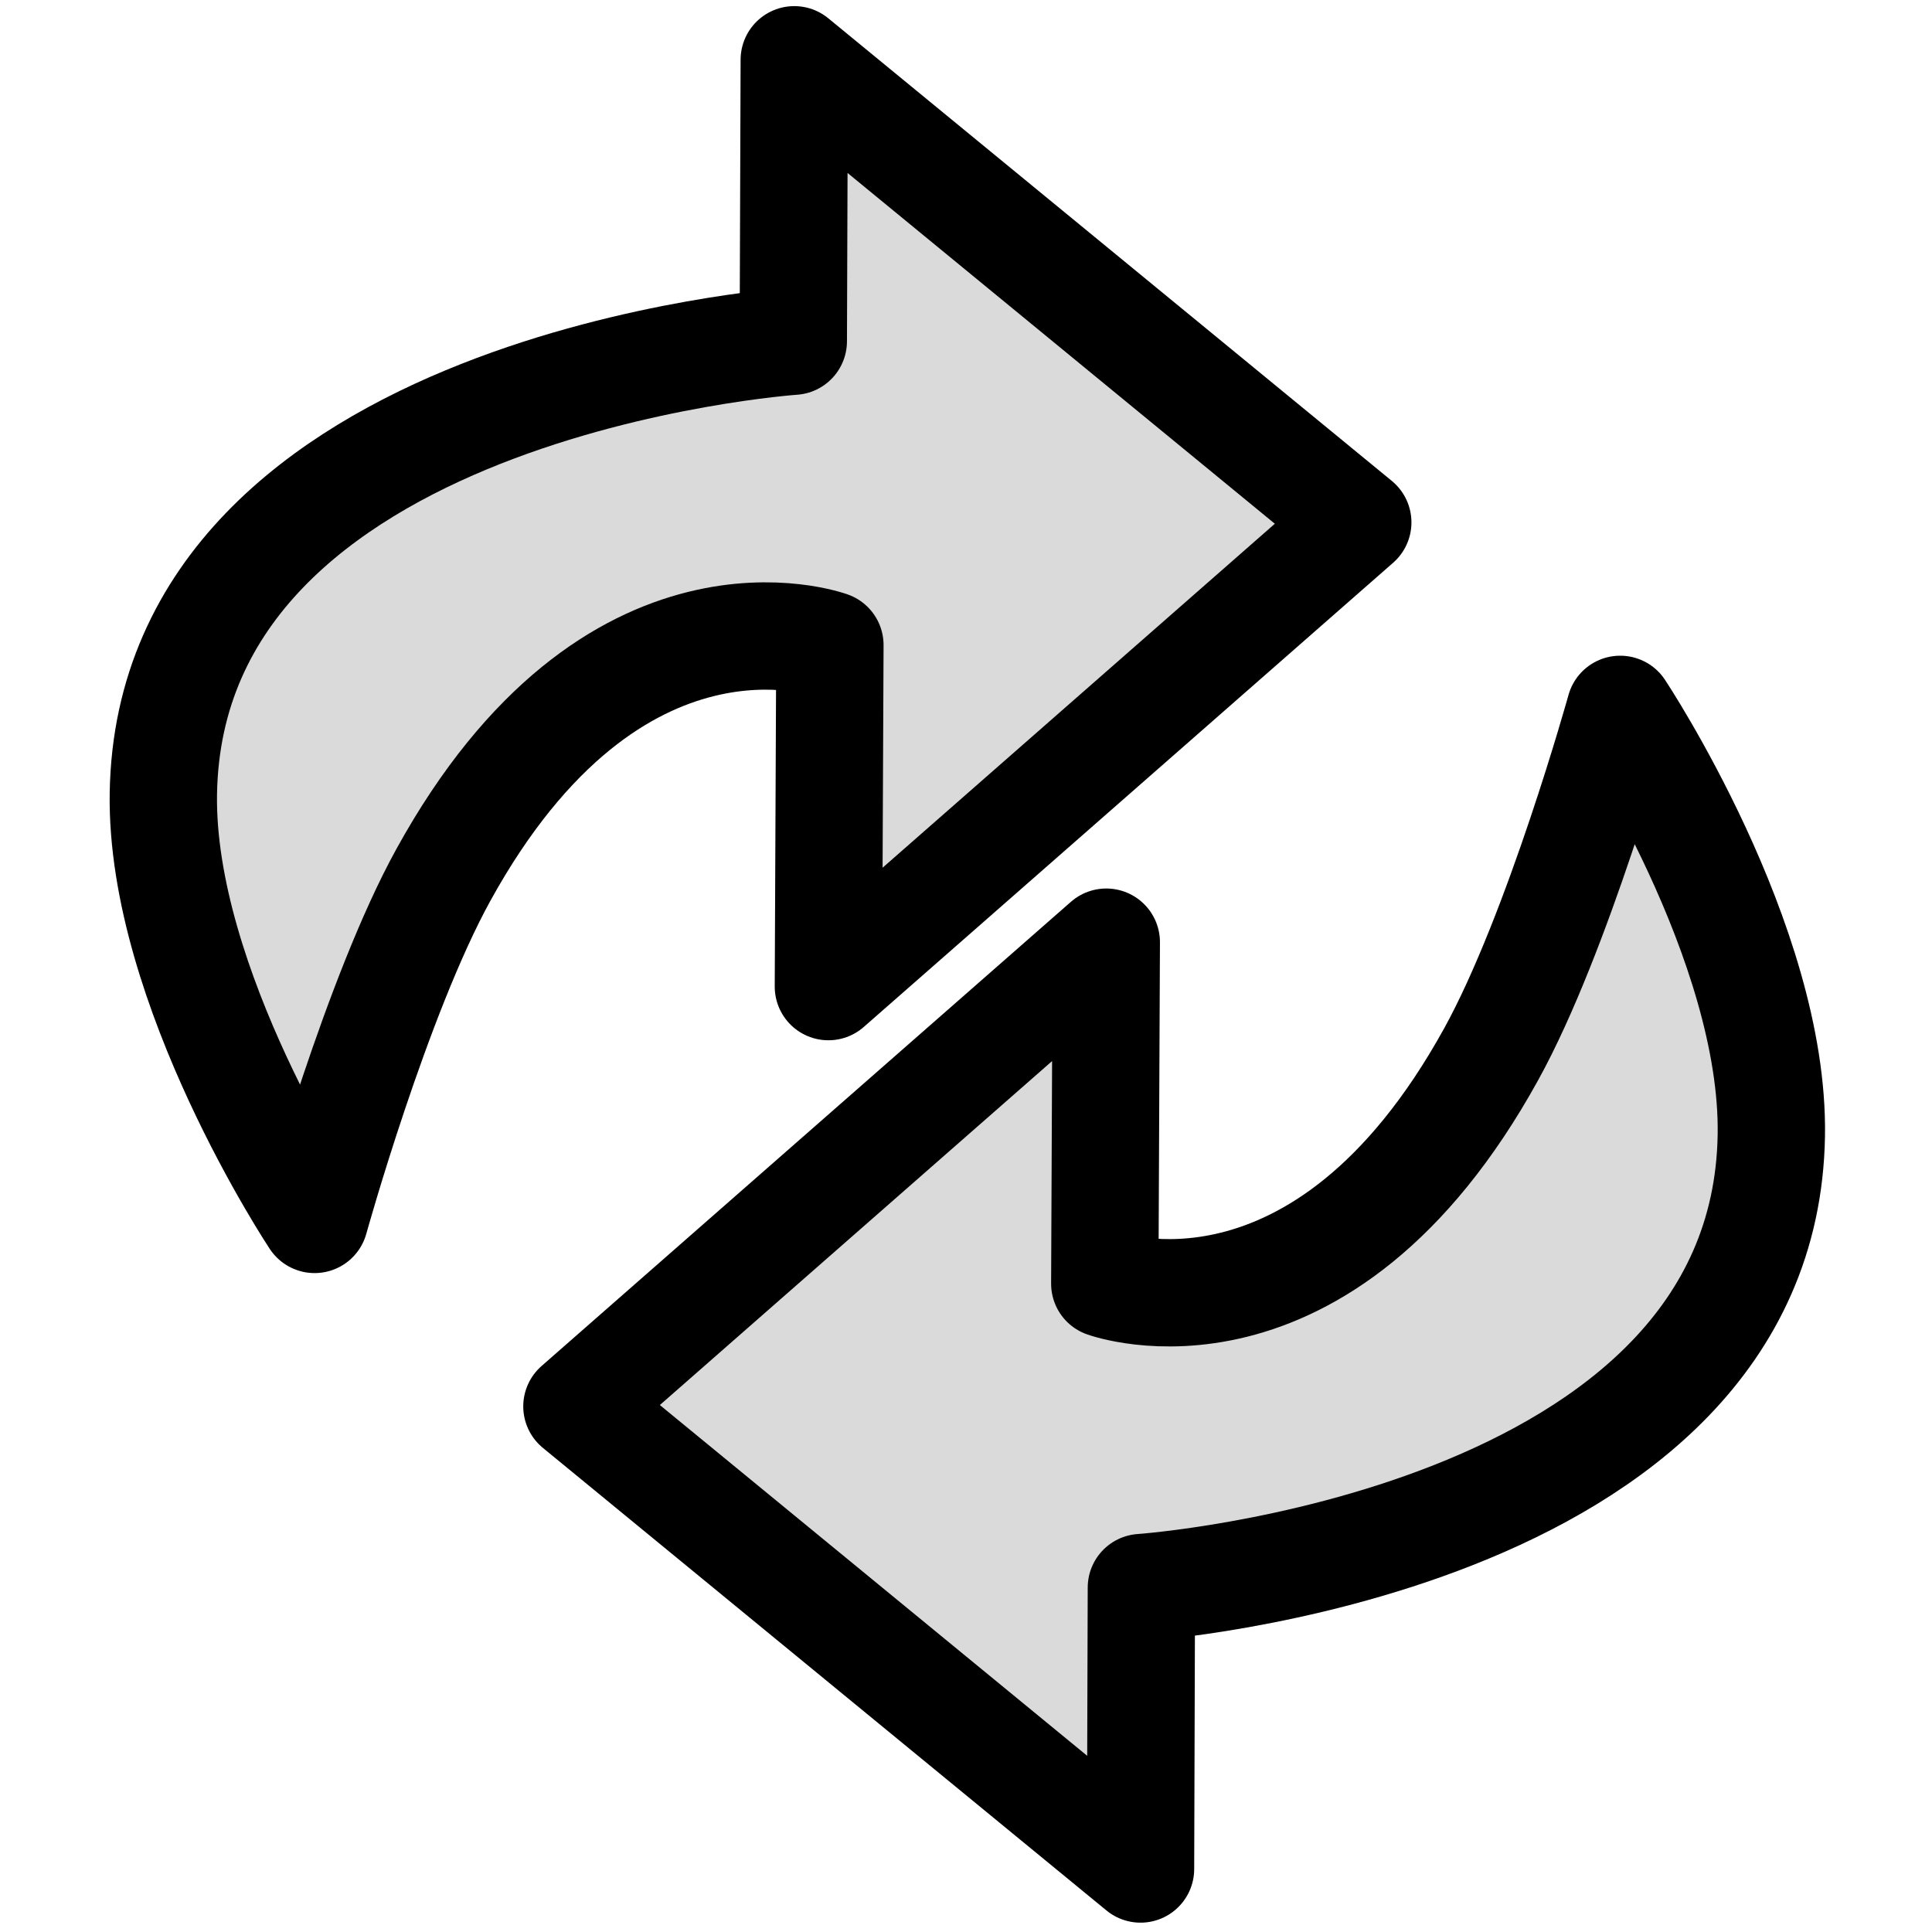
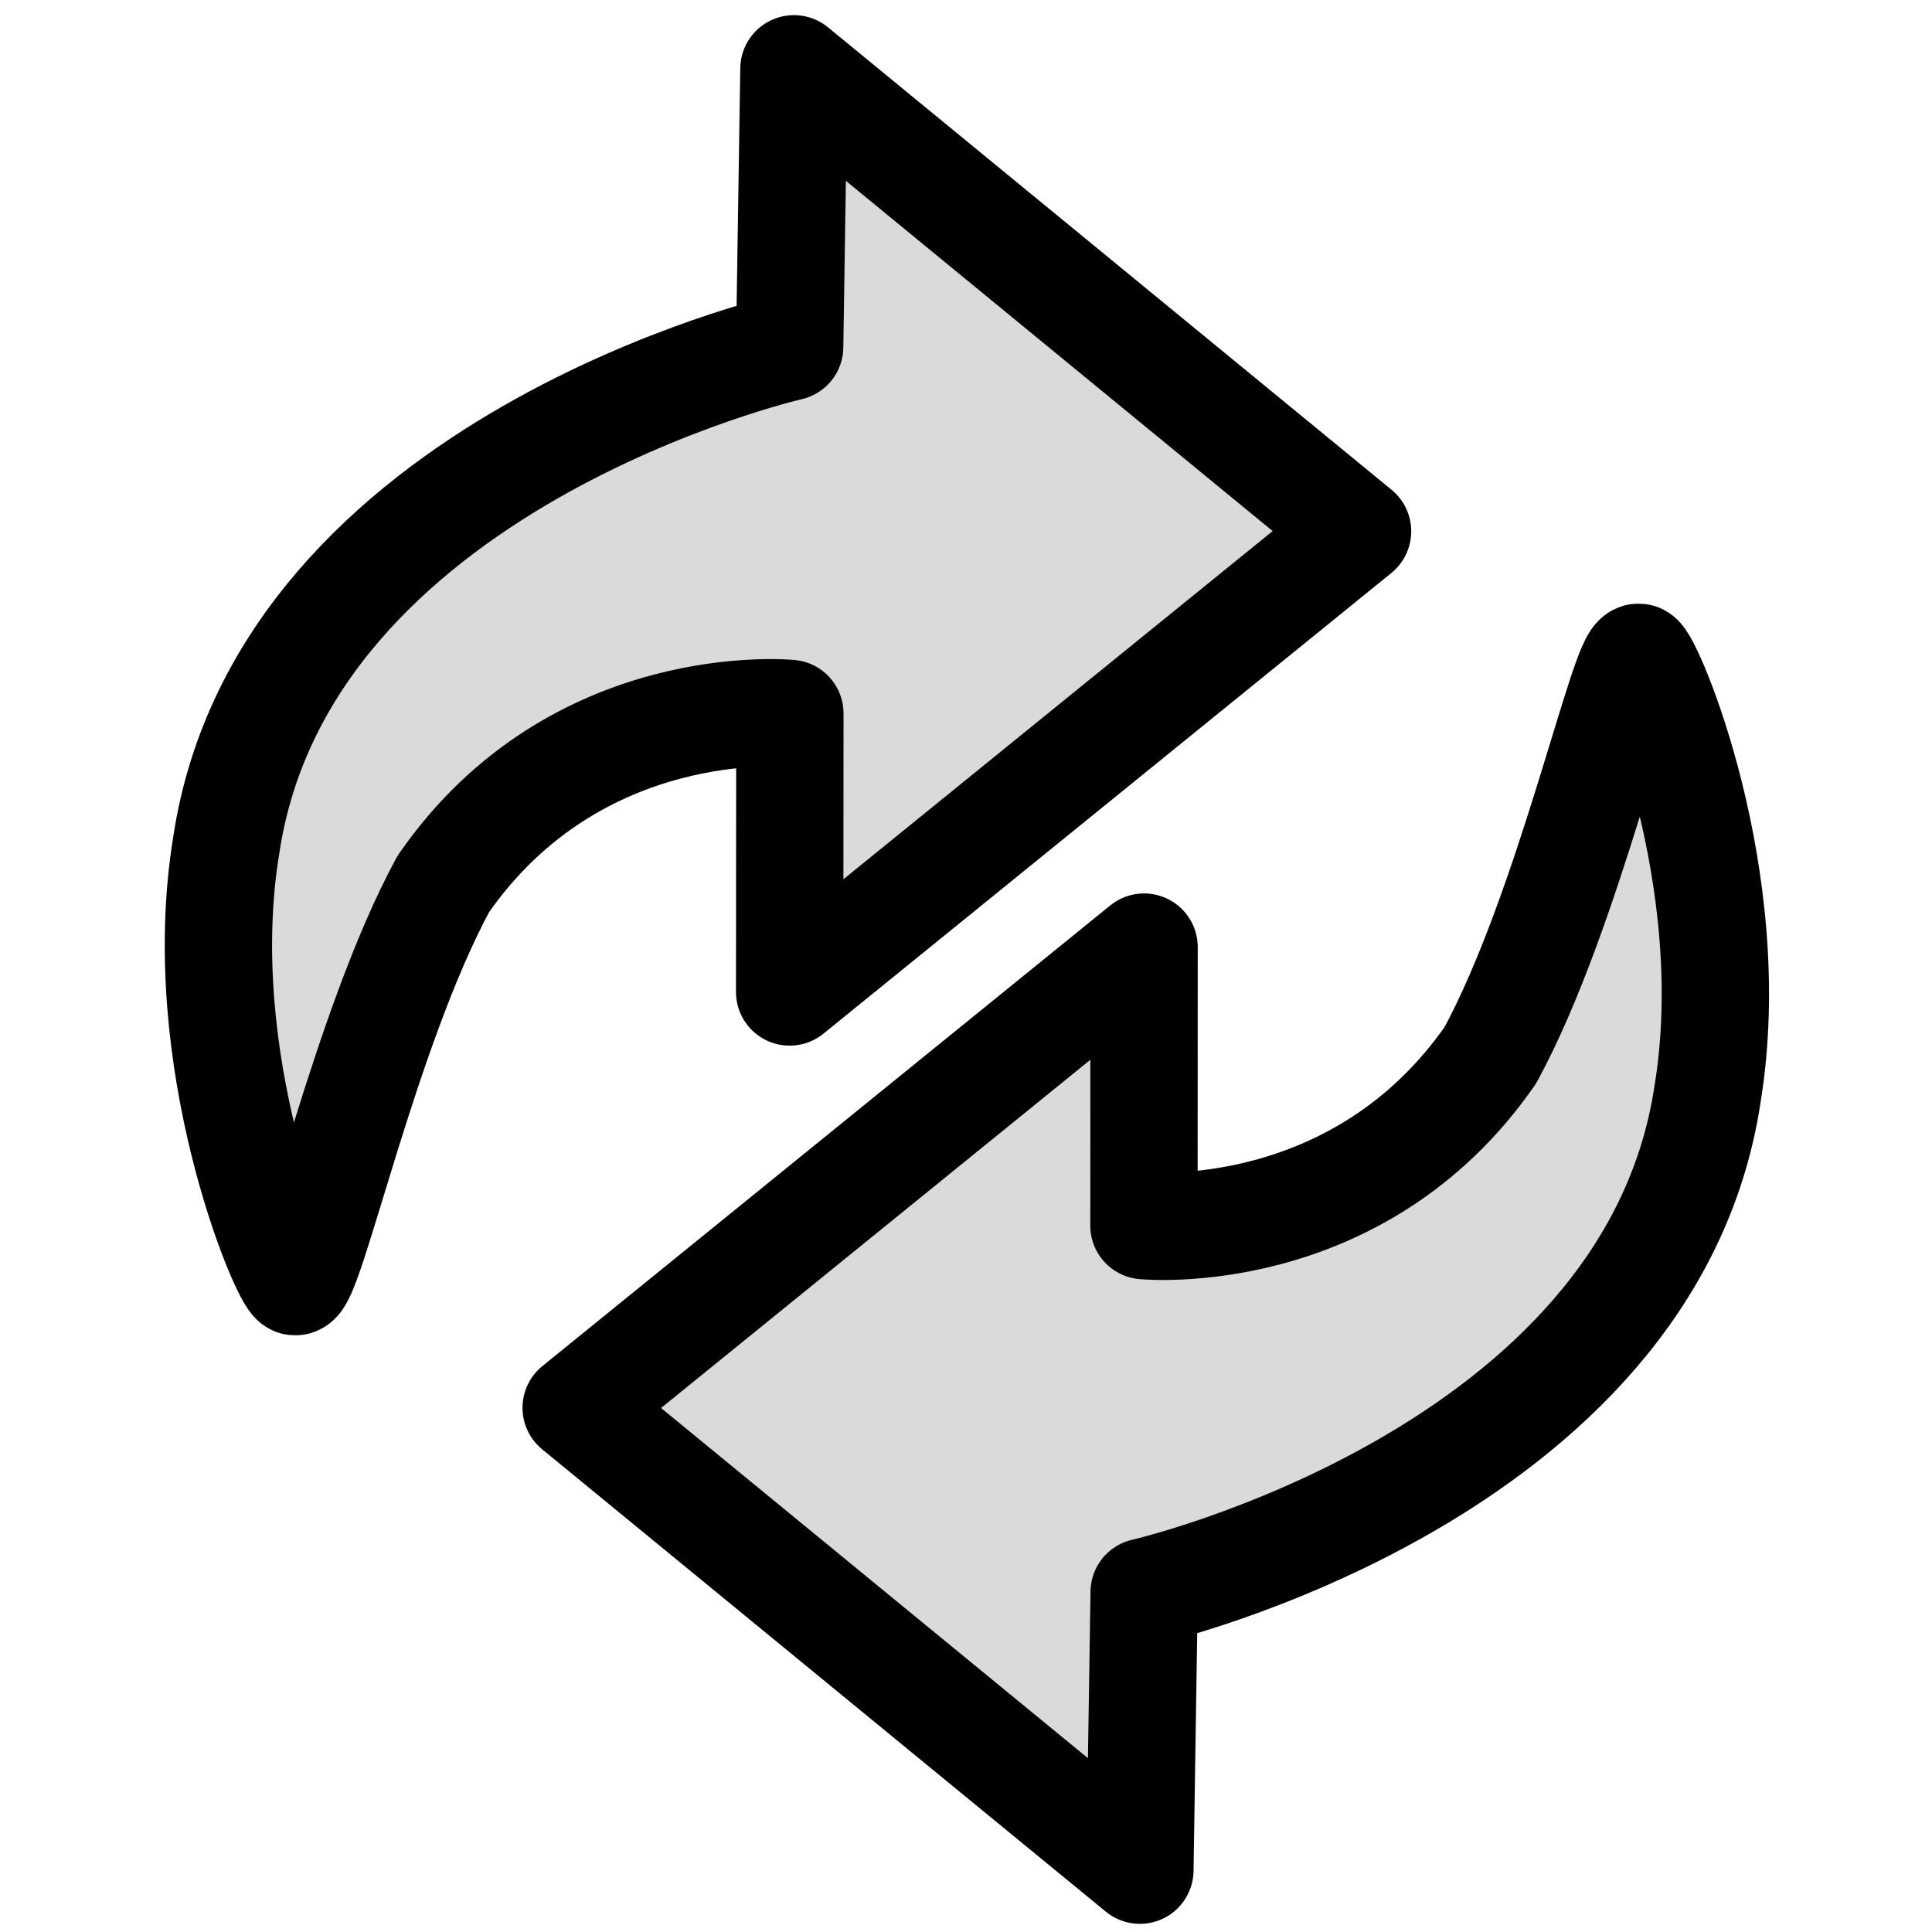
<svg xmlns="http://www.w3.org/2000/svg" width="18px" height="18px">
  <g style="">
-     <path d="M2.931,11.361 C2.931,11.361,1.493,9.194,1.522,7.392 C1.585,3.58,7.391,3.179,7.391,3.179 L7.4,0.557 L12.65,4.867 L7.718,9.192 L7.732,6.01 C7.732,6.01,5.717,5.273,4.131,8.151 C3.509,9.279,2.931,11.361,2.931,11.361 Z " stroke-linejoin="round" stroke-linecap="round" style="fill: rgba(218, 218, 218, 1); stroke-width: 1px; stroke: rgba(0, 0, 0, 1); " fill="#e1e1e1" stroke="#000000" stroke-width="1" />
-     <path d="M15.095,6.609 C15.095,6.609,16.533,8.776,16.503,10.579 C16.44,14.39,10.634,14.791,10.634,14.791 L10.626,17.413 L5.375,13.103 L10.307,8.778 L10.293,11.96 C10.293,11.96,12.308,12.697,13.894,9.82 C14.516,8.692,15.095,6.609,15.095,6.609 Z " stroke-linejoin="round" stroke-linecap="round" style="fill: rgba(218, 218, 218, 1); stroke-width: 1px; stroke: rgba(0, 0, 0, 1); " fill="#e1e1e1" stroke="#000000" stroke-width="1" />
+     <path d="M2.749,11.941 C2.659,11.928,1.778,9.872,2.109,7.868 C2.648,4.312,7.357,3.232,7.357,3.232 L7.397,0.641 L12.648,4.95 L7.357,9.242 L7.359,6.647 C7.359,6.647,5.367,6.45,4.13,8.236 C3.397,9.587,2.889,11.961,2.749,11.941 Z " stroke-linejoin="round" stroke-linecap="round" style="fill: rgba(218, 218, 218, 1); stroke-width: 1px; stroke: rgba(0, 0, 0, 1); " fill="#e1e1e1" stroke="#000000" stroke-width="1" />
+     <path d="M15.268,6.124 C15.357,6.137,16.238,8.194,15.908,10.198 C15.369,13.754,10.66,14.833,10.66,14.833 L10.62,17.424 L5.368,13.116 L10.659,8.824 L10.658,11.419 C10.658,11.419,12.649,11.615,13.886,9.83 C14.619,8.479,15.128,6.104,15.268,6.124 Z " stroke-linejoin="round" stroke-linecap="round" style="fill: rgba(218, 218, 218, 1); stroke-width: 1px; stroke: rgba(0, 0, 0, 1); " fill="#e1e1e1" stroke="#000000" stroke-width="1" />
  </g>
</svg>
